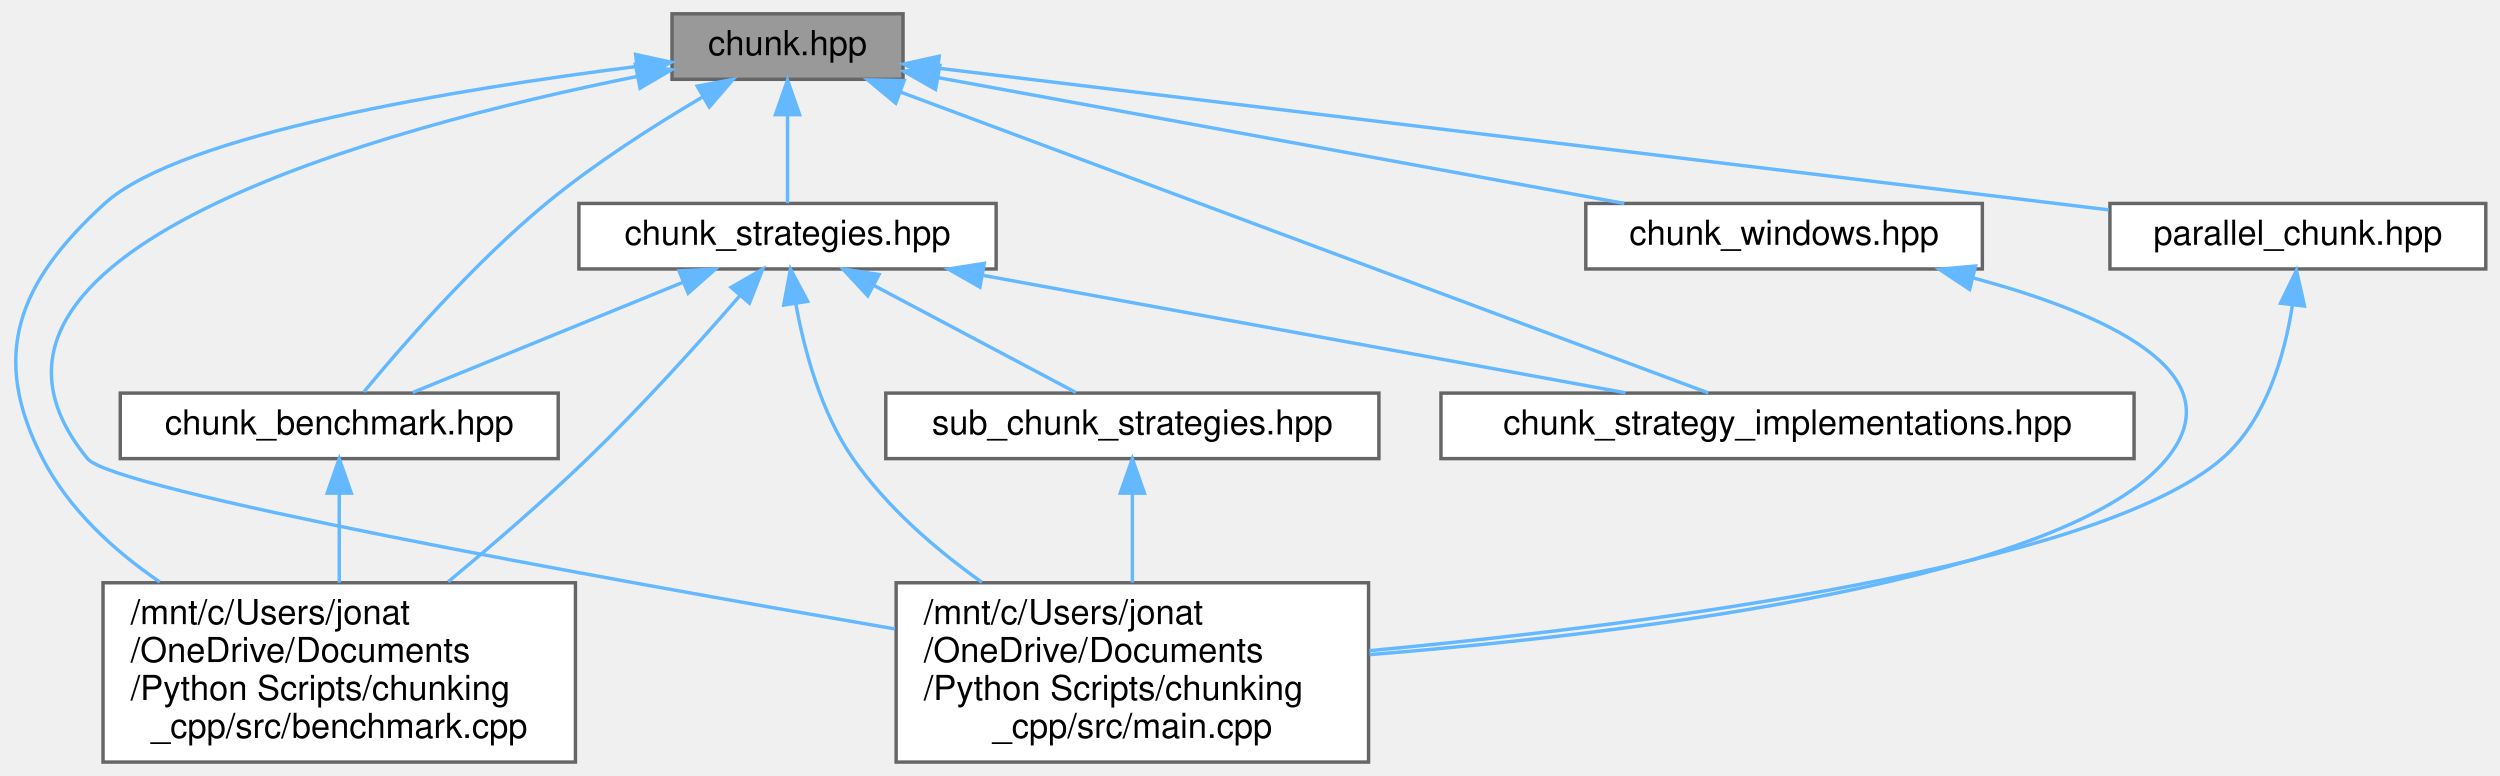
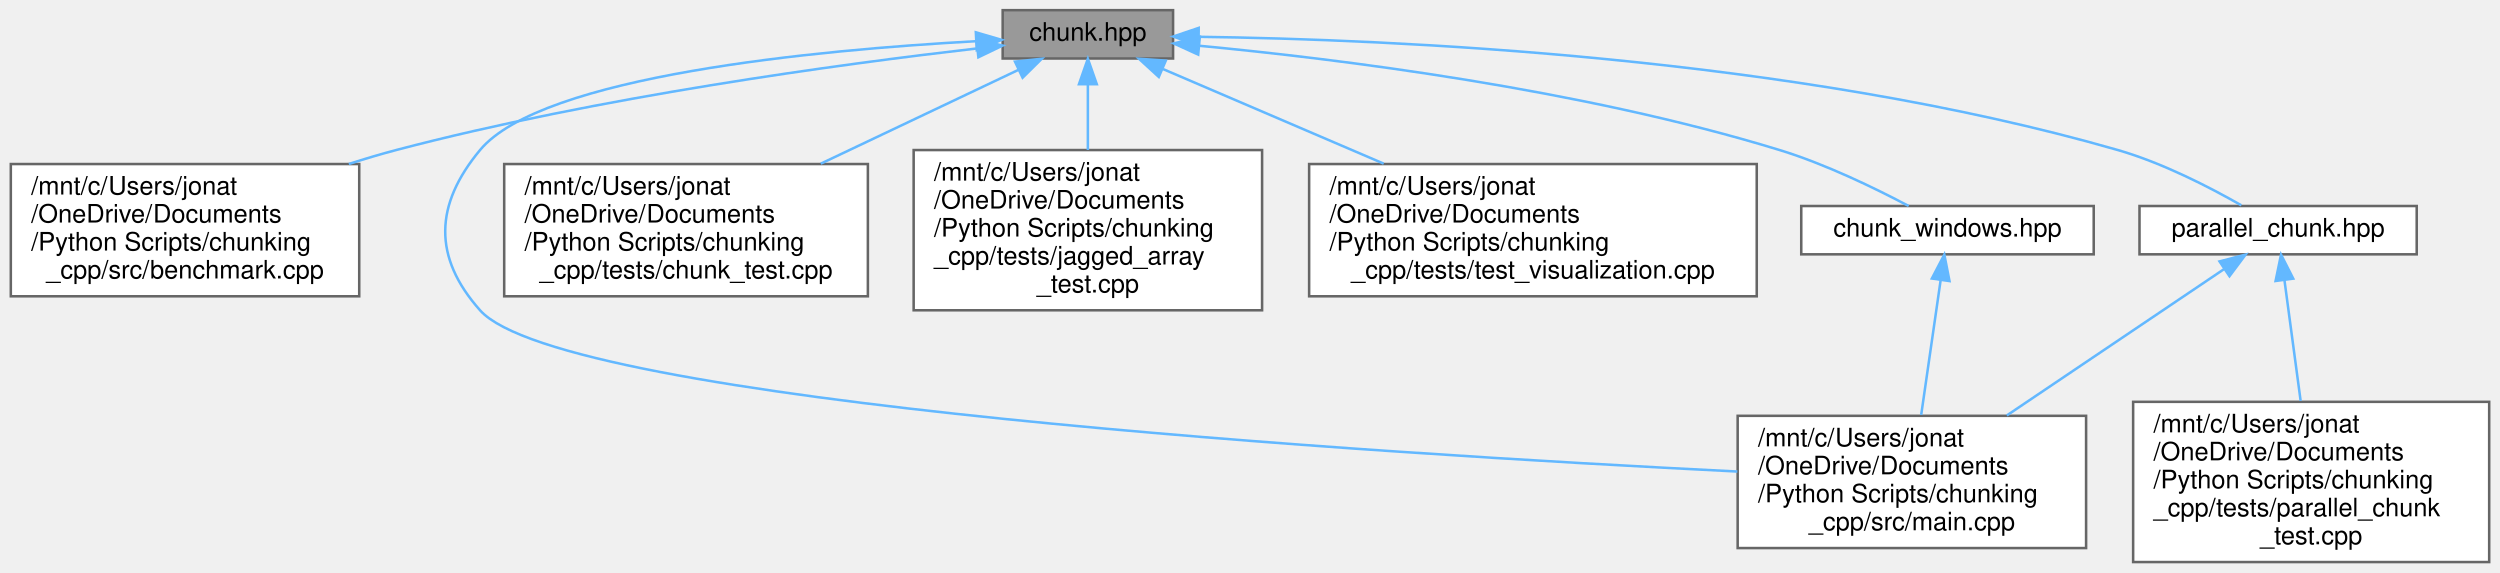
- <svg xmlns="http://www.w3.org/2000/svg" xmlns:xlink="http://www.w3.org/1999/xlink" width="725pt" height="225pt" viewBox="0.00 0.00 724.76 225.00">
+ <svg xmlns="http://www.w3.org/2000/svg" xmlns:xlink="http://www.w3.org/1999/xlink" width="983pt" height="225pt" viewBox="0.00 0.00 982.50 225.00">
  <g id="graph0" class="graph" transform="scale(1 1) rotate(0) translate(4 221)">
    <g id="Node000001" class="node">
      <g id="a_Node000001">
        <a xlink:title=" ">
-           <polygon fill="#999999" stroke="#666666" points="257.76,-217 190.76,-217 190.76,-198 257.76,-198 257.76,-217" />
-           <text text-anchor="middle" x="224.26" y="-205" font-family="Helvetica,sans-Serif" font-size="10.00">chunk.hpp</text>
+           <polygon fill="#999999" stroke="#666666" points="457,-217 390,-217 390,-198 457,-198 457,-217" />
+           <text text-anchor="middle" x="423.5" y="-205" font-family="Helvetica,sans-Serif" font-size="10.00">chunk.hpp</text>
        </a>
      </g>
    </g>
    <g id="Node000002" class="node">
      <g id="a_Node000002">
        <a xlink:href="benchmark_8cpp.html" target="_top" xlink:title="Implementation of benchmarking utilities.">
-           <polygon fill="white" stroke="#666666" points="162.76,-52 25.76,-52 25.76,0 162.76,0 162.76,-52" />
-           <text text-anchor="start" x="33.76" y="-40" font-family="Helvetica,sans-Serif" font-size="10.00">/mnt/c/Users/jonat</text>
-           <text text-anchor="start" x="33.76" y="-29" font-family="Helvetica,sans-Serif" font-size="10.00">/OneDrive/Documents</text>
-           <text text-anchor="start" x="33.76" y="-18" font-family="Helvetica,sans-Serif" font-size="10.00">/Python Scripts/chunking</text>
-           <text text-anchor="middle" x="94.26" y="-7" font-family="Helvetica,sans-Serif" font-size="10.00">_cpp/src/benchmark.cpp</text>
+           <polygon fill="white" stroke="#666666" points="137,-156.5 0,-156.5 0,-104.5 137,-104.5 137,-156.5" />
+           <text text-anchor="start" x="8" y="-144.5" font-family="Helvetica,sans-Serif" font-size="10.00">/mnt/c/Users/jonat</text>
+           <text text-anchor="start" x="8" y="-133.5" font-family="Helvetica,sans-Serif" font-size="10.00">/OneDrive/Documents</text>
+           <text text-anchor="start" x="8" y="-122.5" font-family="Helvetica,sans-Serif" font-size="10.00">/Python Scripts/chunking</text>
+           <text text-anchor="middle" x="68.5" y="-111.5" font-family="Helvetica,sans-Serif" font-size="10.00">_cpp/src/benchmark.cpp</text>
        </a>
      </g>
    </g>
    <g id="edge1_Node000001_Node000002" class="edge">
      <g id="a_edge1_Node000001_Node000002">
        <a xlink:title=" ">
-           <path fill="none" stroke="#63b8ff" d="M180.41,-201.71C129.16,-195.27 48.52,-182.23 26.26,-162 1.22,-139.23 -7.28,-118.07 8.26,-88 15.82,-73.36 28.7,-61.48 42.22,-52.22" />
-           <polygon fill="#63b8ff" stroke="#63b8ff" points="180.2,-205.21 190.55,-202.95 181.05,-198.26 180.2,-205.21" />
+           <path fill="none" stroke="#63b8ff" d="M380.05,-201.97C325.91,-195.74 230.84,-182.87 151.5,-162 145.41,-160.4 139.15,-158.53 132.91,-156.52" />
+           <polygon fill="#63b8ff" stroke="#63b8ff" points="379.67,-205.45 390,-203.09 380.45,-198.49 379.67,-205.45" />
        </a>
      </g>
    </g>
    <g id="Node000003" class="node">
      <g id="a_Node000003">
        <a xlink:href="main_8cpp.html" target="_top" xlink:title="Demonstrates various chunking strategies and operations.">
-           <polygon fill="white" stroke="#666666" points="392.76,-52 255.76,-52 255.76,0 392.76,0 392.76,-52" />
-           <text text-anchor="start" x="263.76" y="-40" font-family="Helvetica,sans-Serif" font-size="10.00">/mnt/c/Users/jonat</text>
-           <text text-anchor="start" x="263.76" y="-29" font-family="Helvetica,sans-Serif" font-size="10.00">/OneDrive/Documents</text>
-           <text text-anchor="start" x="263.76" y="-18" font-family="Helvetica,sans-Serif" font-size="10.00">/Python Scripts/chunking</text>
-           <text text-anchor="middle" x="324.26" y="-7" font-family="Helvetica,sans-Serif" font-size="10.00">_cpp/src/main.cpp</text>
+           <polygon fill="white" stroke="#666666" points="816,-57.5 679,-57.5 679,-5.5 816,-5.5 816,-57.5" />
+           <text text-anchor="start" x="687" y="-45.5" font-family="Helvetica,sans-Serif" font-size="10.00">/mnt/c/Users/jonat</text>
+           <text text-anchor="start" x="687" y="-34.5" font-family="Helvetica,sans-Serif" font-size="10.00">/OneDrive/Documents</text>
+           <text text-anchor="start" x="687" y="-23.5" font-family="Helvetica,sans-Serif" font-size="10.00">/Python Scripts/chunking</text>
+           <text text-anchor="middle" x="747.5" y="-12.5" font-family="Helvetica,sans-Serif" font-size="10.00">_cpp/src/main.cpp</text>
        </a>
      </g>
    </g>
    <g id="edge2_Node000001_Node000003" class="edge">
      <g id="a_edge2_Node000001_Node000003">
        <a xlink:title=" ">
-           <path fill="none" stroke="#63b8ff" d="M180.74,-198.85C107.5,-184.14 -27.81,-147.94 21.26,-88 28.72,-78.89 168.35,-53.6 255.43,-38.6" />
-           <polygon fill="#63b8ff" stroke="#63b8ff" points="180.15,-202.3 190.64,-200.79 181.49,-195.43 180.15,-202.3" />
+           <path fill="none" stroke="#63b8ff" d="M379.32,-204.79C317.17,-201.36 208.79,-191.23 184.5,-162 166.6,-140.47 165.9,-119.93 184.5,-99 216.87,-62.59 535.96,-42.72 678.88,-35.59" />
+           <polygon fill="#63b8ff" stroke="#63b8ff" points="379.45,-208.3 389.61,-205.32 379.81,-201.31 379.45,-208.3" />
        </a>
      </g>
    </g>
    <g id="Node000004" class="node">
      <g id="a_Node000004">
-         <a xlink:href="chunk__benchmark_8hpp.html" target="_top" xlink:title="Performance benchmarking tools for chunk processing.">
-           <polygon fill="white" stroke="#666666" points="157.76,-107 30.76,-107 30.76,-88 157.76,-88 157.76,-107" />
-           <text text-anchor="middle" x="94.26" y="-95" font-family="Helvetica,sans-Serif" font-size="10.00">chunk_benchmark.hpp</text>
+         <a xlink:href="chunk__test_8cpp.html" target="_top" xlink:title="Unit tests for the Chunk class.">
+           <polygon fill="white" stroke="#666666" points="337,-156.5 194,-156.5 194,-104.5 337,-104.5 337,-156.5" />
+           <text text-anchor="start" x="202" y="-144.5" font-family="Helvetica,sans-Serif" font-size="10.00">/mnt/c/Users/jonat</text>
+           <text text-anchor="start" x="202" y="-133.5" font-family="Helvetica,sans-Serif" font-size="10.00">/OneDrive/Documents</text>
+           <text text-anchor="start" x="202" y="-122.5" font-family="Helvetica,sans-Serif" font-size="10.00">/Python Scripts/chunking</text>
+           <text text-anchor="middle" x="265.5" y="-111.5" font-family="Helvetica,sans-Serif" font-size="10.00">_cpp/tests/chunk_test.cpp</text>
        </a>
      </g>
    </g>
    <g id="edge3_Node000001_Node000004" class="edge">
      <g id="a_edge3_Node000001_Node000004">
        <a xlink:title=" ">
-           <path fill="none" stroke="#63b8ff" d="M199.51,-192.81C185.64,-184.64 168.34,-173.62 154.26,-162 133.21,-144.62 112.1,-120.29 101.42,-107.37" />
-           <polygon fill="#63b8ff" stroke="#63b8ff" points="198.08,-196.02 208.49,-197.98 201.58,-189.96 198.08,-196.02" />
+           <path fill="none" stroke="#63b8ff" d="M396.25,-193.56C374.91,-183.43 344.56,-169.03 318.48,-156.65" />
+           <polygon fill="#63b8ff" stroke="#63b8ff" points="394.84,-196.77 405.38,-197.9 397.84,-190.45 394.84,-196.77" />
        </a>
      </g>
    </g>
    <g id="Node000005" class="node">
      <g id="a_Node000005">
-         <a xlink:href="chunk__strategies_8hpp.html" target="_top" xlink:title="Defines various strategies for chunking data based on different criteria.">
-           <polygon fill="white" stroke="#666666" points="284.76,-162 163.76,-162 163.76,-143 284.76,-143 284.76,-162" />
-           <text text-anchor="middle" x="224.26" y="-150" font-family="Helvetica,sans-Serif" font-size="10.00">chunk_strategies.hpp</text>
+         <a xlink:href="jagged__array__test_8cpp.html" target="_top" xlink:title=" ">
+           <polygon fill="white" stroke="#666666" points="492,-162 355,-162 355,-99 492,-99 492,-162" />
+           <text text-anchor="start" x="363" y="-150" font-family="Helvetica,sans-Serif" font-size="10.00">/mnt/c/Users/jonat</text>
+           <text text-anchor="start" x="363" y="-139" font-family="Helvetica,sans-Serif" font-size="10.00">/OneDrive/Documents</text>
+           <text text-anchor="start" x="363" y="-128" font-family="Helvetica,sans-Serif" font-size="10.00">/Python Scripts/chunking</text>
+           <text text-anchor="start" x="363" y="-117" font-family="Helvetica,sans-Serif" font-size="10.00">_cpp/tests/jagged_array</text>
+           <text text-anchor="middle" x="423.5" y="-106" font-family="Helvetica,sans-Serif" font-size="10.00">_test.cpp</text>
        </a>
      </g>
    </g>
-     <g id="edge5_Node000001_Node000005" class="edge">
-       <g id="a_edge5_Node000001_Node000005">
+     <g id="edge4_Node000001_Node000005" class="edge">
+       <g id="a_edge4_Node000001_Node000005">
        <a xlink:title=" ">
-           <path fill="none" stroke="#63b8ff" d="M224.26,-187.66C224.26,-178.93 224.26,-168.99 224.26,-162.09" />
-           <polygon fill="#63b8ff" stroke="#63b8ff" points="220.76,-187.75 224.26,-197.75 227.76,-187.75 220.76,-187.75" />
+           <path fill="none" stroke="#63b8ff" d="M423.5,-187.76C423.5,-179.98 423.5,-170.74 423.5,-162.03" />
+           <polygon fill="#63b8ff" stroke="#63b8ff" points="420,-187.9 423.5,-197.9 427,-187.9 420,-187.9" />
        </a>
      </g>
    </g>
    <g id="Node000006" class="node">
      <g id="a_Node000006">
-         <a xlink:href="chunk__strategy__implementations_8hpp.html" target="_top" xlink:title=" ">
-           <polygon fill="white" stroke="#666666" points="614.76,-107 413.76,-107 413.76,-88 614.76,-88 614.76,-107" />
-           <text text-anchor="middle" x="514.26" y="-95" font-family="Helvetica,sans-Serif" font-size="10.00">chunk_strategy_implementations.hpp</text>
+         <a xlink:href="test__visualization_8cpp.html" target="_top" xlink:title=" ">
+           <polygon fill="white" stroke="#666666" points="686.5,-156.5 510.5,-156.5 510.5,-104.5 686.5,-104.5 686.5,-156.5" />
+           <text text-anchor="start" x="518.5" y="-144.5" font-family="Helvetica,sans-Serif" font-size="10.00">/mnt/c/Users/jonat</text>
+           <text text-anchor="start" x="518.5" y="-133.5" font-family="Helvetica,sans-Serif" font-size="10.00">/OneDrive/Documents</text>
+           <text text-anchor="start" x="518.5" y="-122.5" font-family="Helvetica,sans-Serif" font-size="10.00">/Python Scripts/chunking</text>
+           <text text-anchor="middle" x="598.5" y="-111.5" font-family="Helvetica,sans-Serif" font-size="10.00">_cpp/tests/test_visualization.cpp</text>
        </a>
      </g>
    </g>
-     <g id="edge12_Node000001_Node000006" class="edge">
-       <g id="a_edge12_Node000001_Node000006">
+     <g id="edge5_Node000001_Node000006" class="edge">
+       <g id="a_edge5_Node000001_Node000006">
        <a xlink:title=" ">
-           <path fill="none" stroke="#63b8ff" d="M257.13,-194.26C316.49,-172.15 440.13,-126.11 491.31,-107.05" />
-           <polygon fill="#63b8ff" stroke="#63b8ff" points="255.65,-191.07 247.5,-197.84 258.1,-197.63 255.65,-191.07" />
+           <path fill="none" stroke="#63b8ff" d="M453.05,-193.84C476.72,-183.69 510.67,-169.14 539.82,-156.65" />
+           <polygon fill="#63b8ff" stroke="#63b8ff" points="451.39,-190.74 443.57,-197.9 454.14,-197.17 451.39,-190.74" />
+         </a>
+       </g>
+     </g>
+     <g id="Node000007" class="node">
+       <g id="a_Node000007">
+         <a xlink:href="chunk__windows_8hpp.html" target="_top" xlink:title=" ">
+           <polygon fill="white" stroke="#666666" points="819,-140 704,-140 704,-121 819,-121 819,-140" />
+           <text text-anchor="middle" x="761.5" y="-128" font-family="Helvetica,sans-Serif" font-size="10.00">chunk_windows.hpp</text>
+         </a>
+       </g>
+     </g>
+     <g id="edge6_Node000001_Node000007" class="edge">
+       <g id="a_edge6_Node000001_Node000007">
+         <a xlink:title=" ">
+           <path fill="none" stroke="#63b8ff" d="M467.24,-203.01C521.69,-197.85 617.07,-186.05 695.5,-162 713.6,-156.45 733.15,-146.93 746.23,-140" />
+           <polygon fill="#63b8ff" stroke="#63b8ff" points="466.88,-199.53 457.24,-203.93 467.52,-206.5 466.88,-199.53" />
        </a>
      </g>
    </g>
    <g id="Node000008" class="node">
      <g id="a_Node000008">
-         <a xlink:href="chunk__windows_8hpp.html" target="_top" xlink:title=" ">
-           <polygon fill="white" stroke="#666666" points="570.76,-162 455.76,-162 455.76,-143 570.76,-143 570.76,-162" />
-           <text text-anchor="middle" x="513.26" y="-150" font-family="Helvetica,sans-Serif" font-size="10.00">chunk_windows.hpp</text>
+         <a xlink:href="parallel__chunk_8hpp.html" target="_top" xlink:title=" ">
+           <polygon fill="white" stroke="#666666" points="946,-140 837,-140 837,-121 946,-121 946,-140" />
+           <text text-anchor="middle" x="891.5" y="-128" font-family="Helvetica,sans-Serif" font-size="10.00">parallel_chunk.hpp</text>
        </a>
      </g>
    </g>
-     <g id="edge13_Node000001_Node000008" class="edge">
-       <g id="a_edge13_Node000001_Node000008">
+     <g id="edge8_Node000001_Node000008" class="edge">
+       <g id="a_edge8_Node000001_Node000008">
        <a xlink:title=" ">
-           <path fill="none" stroke="#63b8ff" d="M267.86,-198.5C321.47,-188.67 412.07,-172.06 466.91,-162" />
-           <polygon fill="#63b8ff" stroke="#63b8ff" points="267.18,-195.07 257.98,-200.32 268.45,-201.96 267.18,-195.07" />
+           <path fill="none" stroke="#63b8ff" d="M467.1,-206.53C542.34,-205.53 700.76,-198.75 828.5,-162 846.02,-156.96 864.64,-147.35 877.05,-140.26" />
+           <polygon fill="#63b8ff" stroke="#63b8ff" points="467.01,-203.03 457.05,-206.64 467.08,-210.03 467.01,-203.03" />
+         </a>
+       </g>
+     </g>
+     <g id="edge7_Node000007_Node000003" class="edge">
+       <g id="a_edge7_Node000007_Node000003">
+         <a xlink:title=" ">
+           <path fill="none" stroke="#63b8ff" d="M758.8,-110.78C756.63,-95.72 753.55,-74.43 751.16,-57.85" />
+           <polygon fill="#63b8ff" stroke="#63b8ff" points="755.36,-111.49 760.26,-120.89 762.29,-110.49 755.36,-111.49" />
+         </a>
+       </g>
+     </g>
+     <g id="edge9_Node000008_Node000003" class="edge">
+       <g id="a_edge9_Node000008_Node000003">
+         <a xlink:title=" ">
+           <path fill="none" stroke="#63b8ff" d="M870.27,-115.2C847.83,-100.08 811.99,-75.94 784.82,-57.64" />
+           <polygon fill="#63b8ff" stroke="#63b8ff" points="868.47,-118.21 878.72,-120.89 872.38,-112.4 868.47,-118.21" />
        </a>
      </g>
    </g>
    <g id="Node000009" class="node">
      <g id="a_Node000009">
-         <a xlink:href="parallel__chunk_8hpp.html" target="_top" xlink:title=" ">
-           <polygon fill="white" stroke="#666666" points="716.76,-162 607.76,-162 607.76,-143 716.76,-143 716.76,-162" />
-           <text text-anchor="middle" x="662.26" y="-150" font-family="Helvetica,sans-Serif" font-size="10.00">parallel_chunk.hpp</text>
+         <a xlink:href="parallel__chunk__test_8cpp.html" target="_top" xlink:title=" ">
+           <polygon fill="white" stroke="#666666" points="974.5,-63 834.5,-63 834.5,0 974.5,0 974.5,-63" />
+           <text text-anchor="start" x="842.5" y="-51" font-family="Helvetica,sans-Serif" font-size="10.00">/mnt/c/Users/jonat</text>
+           <text text-anchor="start" x="842.5" y="-40" font-family="Helvetica,sans-Serif" font-size="10.00">/OneDrive/Documents</text>
+           <text text-anchor="start" x="842.5" y="-29" font-family="Helvetica,sans-Serif" font-size="10.00">/Python Scripts/chunking</text>
+           <text text-anchor="start" x="842.5" y="-18" font-family="Helvetica,sans-Serif" font-size="10.00">_cpp/tests/parallel_chunk</text>
+           <text text-anchor="middle" x="904.5" y="-7" font-family="Helvetica,sans-Serif" font-size="10.00">_test.cpp</text>
        </a>
      </g>
    </g>
-     <g id="edge15_Node000001_Node000009" class="edge">
-       <g id="a_edge15_Node000001_Node000009">
+     <g id="edge10_Node000008_Node000009" class="edge">
+       <g id="a_edge10_Node000008_Node000009">
        <a xlink:title=" ">
-           <path fill="none" stroke="#63b8ff" d="M268.18,-201.19C348.63,-191.45 519.45,-170.78 607.4,-160.14" />
-           <polygon fill="#63b8ff" stroke="#63b8ff" points="267.41,-197.75 257.9,-202.43 268.25,-204.7 267.41,-197.75" />
-         </a>
-       </g>
-     </g>
-     <g id="edge4_Node000004_Node000002" class="edge">
-       <g id="a_edge4_Node000004_Node000002">
-         <a xlink:title=" ">
-           <path fill="none" stroke="#63b8ff" d="M94.26,-77.96C94.26,-70.01 94.26,-60.61 94.26,-52.05" />
-           <polygon fill="#63b8ff" stroke="#63b8ff" points="90.76,-77.98 94.26,-87.98 97.76,-77.98 90.76,-77.98" />
-         </a>
-       </g>
-     </g>
-     <g id="edge6_Node000005_Node000002" class="edge">
-       <g id="a_edge6_Node000005_Node000002">
-         <a xlink:title=" ">
-           <path fill="none" stroke="#63b8ff" d="M210.42,-135.23C199,-122.07 182.14,-103.3 166.26,-88 153.52,-75.72 138.71,-62.95 125.85,-52.28" />
-           <polygon fill="#63b8ff" stroke="#63b8ff" points="207.9,-137.67 217.08,-142.96 213.21,-133.1 207.9,-137.67" />
-         </a>
-       </g>
-     </g>
-     <g id="edge7_Node000005_Node000003" class="edge">
-       <g id="a_edge7_Node000005_Node000003">
-         <a xlink:title=" ">
-           <path fill="none" stroke="#63b8ff" d="M226.65,-132.97C229.09,-119.53 233.92,-101.43 243.26,-88 253.02,-73.98 267.01,-61.83 280.63,-52.14" />
-           <polygon fill="#63b8ff" stroke="#63b8ff" points="223.17,-132.54 225.11,-142.96 230.09,-133.61 223.17,-132.54" />
-         </a>
-       </g>
-     </g>
-     <g id="edge8_Node000005_Node000004" class="edge">
-       <g id="a_edge8_Node000005_Node000004">
-         <a xlink:title=" ">
-           <path fill="none" stroke="#63b8ff" d="M193.99,-139.16C169.93,-129.35 136.87,-115.87 115.53,-107.17" />
-           <polygon fill="#63b8ff" stroke="#63b8ff" points="192.79,-142.45 203.38,-142.98 195.44,-135.97 192.79,-142.45" />
-         </a>
-       </g>
-     </g>
-     <g id="edge9_Node000005_Node000006" class="edge">
-       <g id="a_edge9_Node000005_Node000006">
-         <a xlink:title=" ">
-           <path fill="none" stroke="#63b8ff" d="M281.02,-141.13C335.39,-131.19 416.47,-116.37 467.3,-107.08" />
-           <polygon fill="#63b8ff" stroke="#63b8ff" points="280.06,-137.74 270.86,-142.98 281.32,-144.63 280.06,-137.74" />
-         </a>
-       </g>
-     </g>
-     <g id="Node000007" class="node">
-       <g id="a_Node000007">
-         <a xlink:href="sub__chunk__strategies_8hpp.html" target="_top" xlink:title="Advanced sub-chunking strategies for hierarchical data processing.">
-           <polygon fill="white" stroke="#666666" points="395.76,-107 252.76,-107 252.76,-88 395.76,-88 395.76,-107" />
-           <text text-anchor="middle" x="324.26" y="-95" font-family="Helvetica,sans-Serif" font-size="10.00">sub_chunk_strategies.hpp</text>
-         </a>
-       </g>
-     </g>
-     <g id="edge10_Node000005_Node000007" class="edge">
-       <g id="a_edge10_Node000005_Node000007">
-         <a xlink:title=" ">
-           <path fill="none" stroke="#63b8ff" d="M249.29,-138.23C267.63,-128.51 292,-115.6 307.9,-107.17" />
-           <polygon fill="#63b8ff" stroke="#63b8ff" points="247.53,-135.21 240.33,-142.98 250.8,-141.39 247.53,-135.21" />
-         </a>
-       </g>
-     </g>
-     <g id="edge11_Node000007_Node000003" class="edge">
-       <g id="a_edge11_Node000007_Node000003">
-         <a xlink:title=" ">
-           <path fill="none" stroke="#63b8ff" d="M324.26,-77.96C324.26,-70.01 324.26,-60.61 324.26,-52.05" />
-           <polygon fill="#63b8ff" stroke="#63b8ff" points="320.76,-77.98 324.26,-87.98 327.76,-77.98 320.76,-77.98" />
-         </a>
-       </g>
-     </g>
-     <g id="edge14_Node000008_Node000003" class="edge">
-       <g id="a_edge14_Node000008_Node000003">
-         <a xlink:title=" ">
-           <path fill="none" stroke="#63b8ff" d="M568.17,-140.39C605.56,-130.32 644.83,-113.17 624.26,-88 595.63,-52.97 472.4,-37.55 393.06,-31.15" />
-           <polygon fill="#63b8ff" stroke="#63b8ff" points="567.07,-137.06 558.24,-142.92 568.79,-143.85 567.07,-137.06" />
-         </a>
-       </g>
-     </g>
-     <g id="edge16_Node000009_Node000003" class="edge">
-       <g id="a_edge16_Node000009_Node000003">
-         <a xlink:title=" ">
-           <path fill="none" stroke="#63b8ff" d="M660.66,-132.34C658.42,-118.03 653.06,-99.09 640.26,-88 604.05,-56.62 474.54,-39.91 392.98,-32.3" />
-           <polygon fill="#63b8ff" stroke="#63b8ff" points="657.22,-133.07 661.87,-142.59 664.17,-132.25 657.22,-133.07" />
+           <path fill="none" stroke="#63b8ff" d="M893.98,-110.96C895.79,-97.52 898.26,-79.03 900.36,-63.37" />
+           <polygon fill="#63b8ff" stroke="#63b8ff" points="890.51,-110.52 892.65,-120.89 897.45,-111.45 890.51,-110.52" />
        </a>
      </g>
    </g>
  </g>
</svg>
